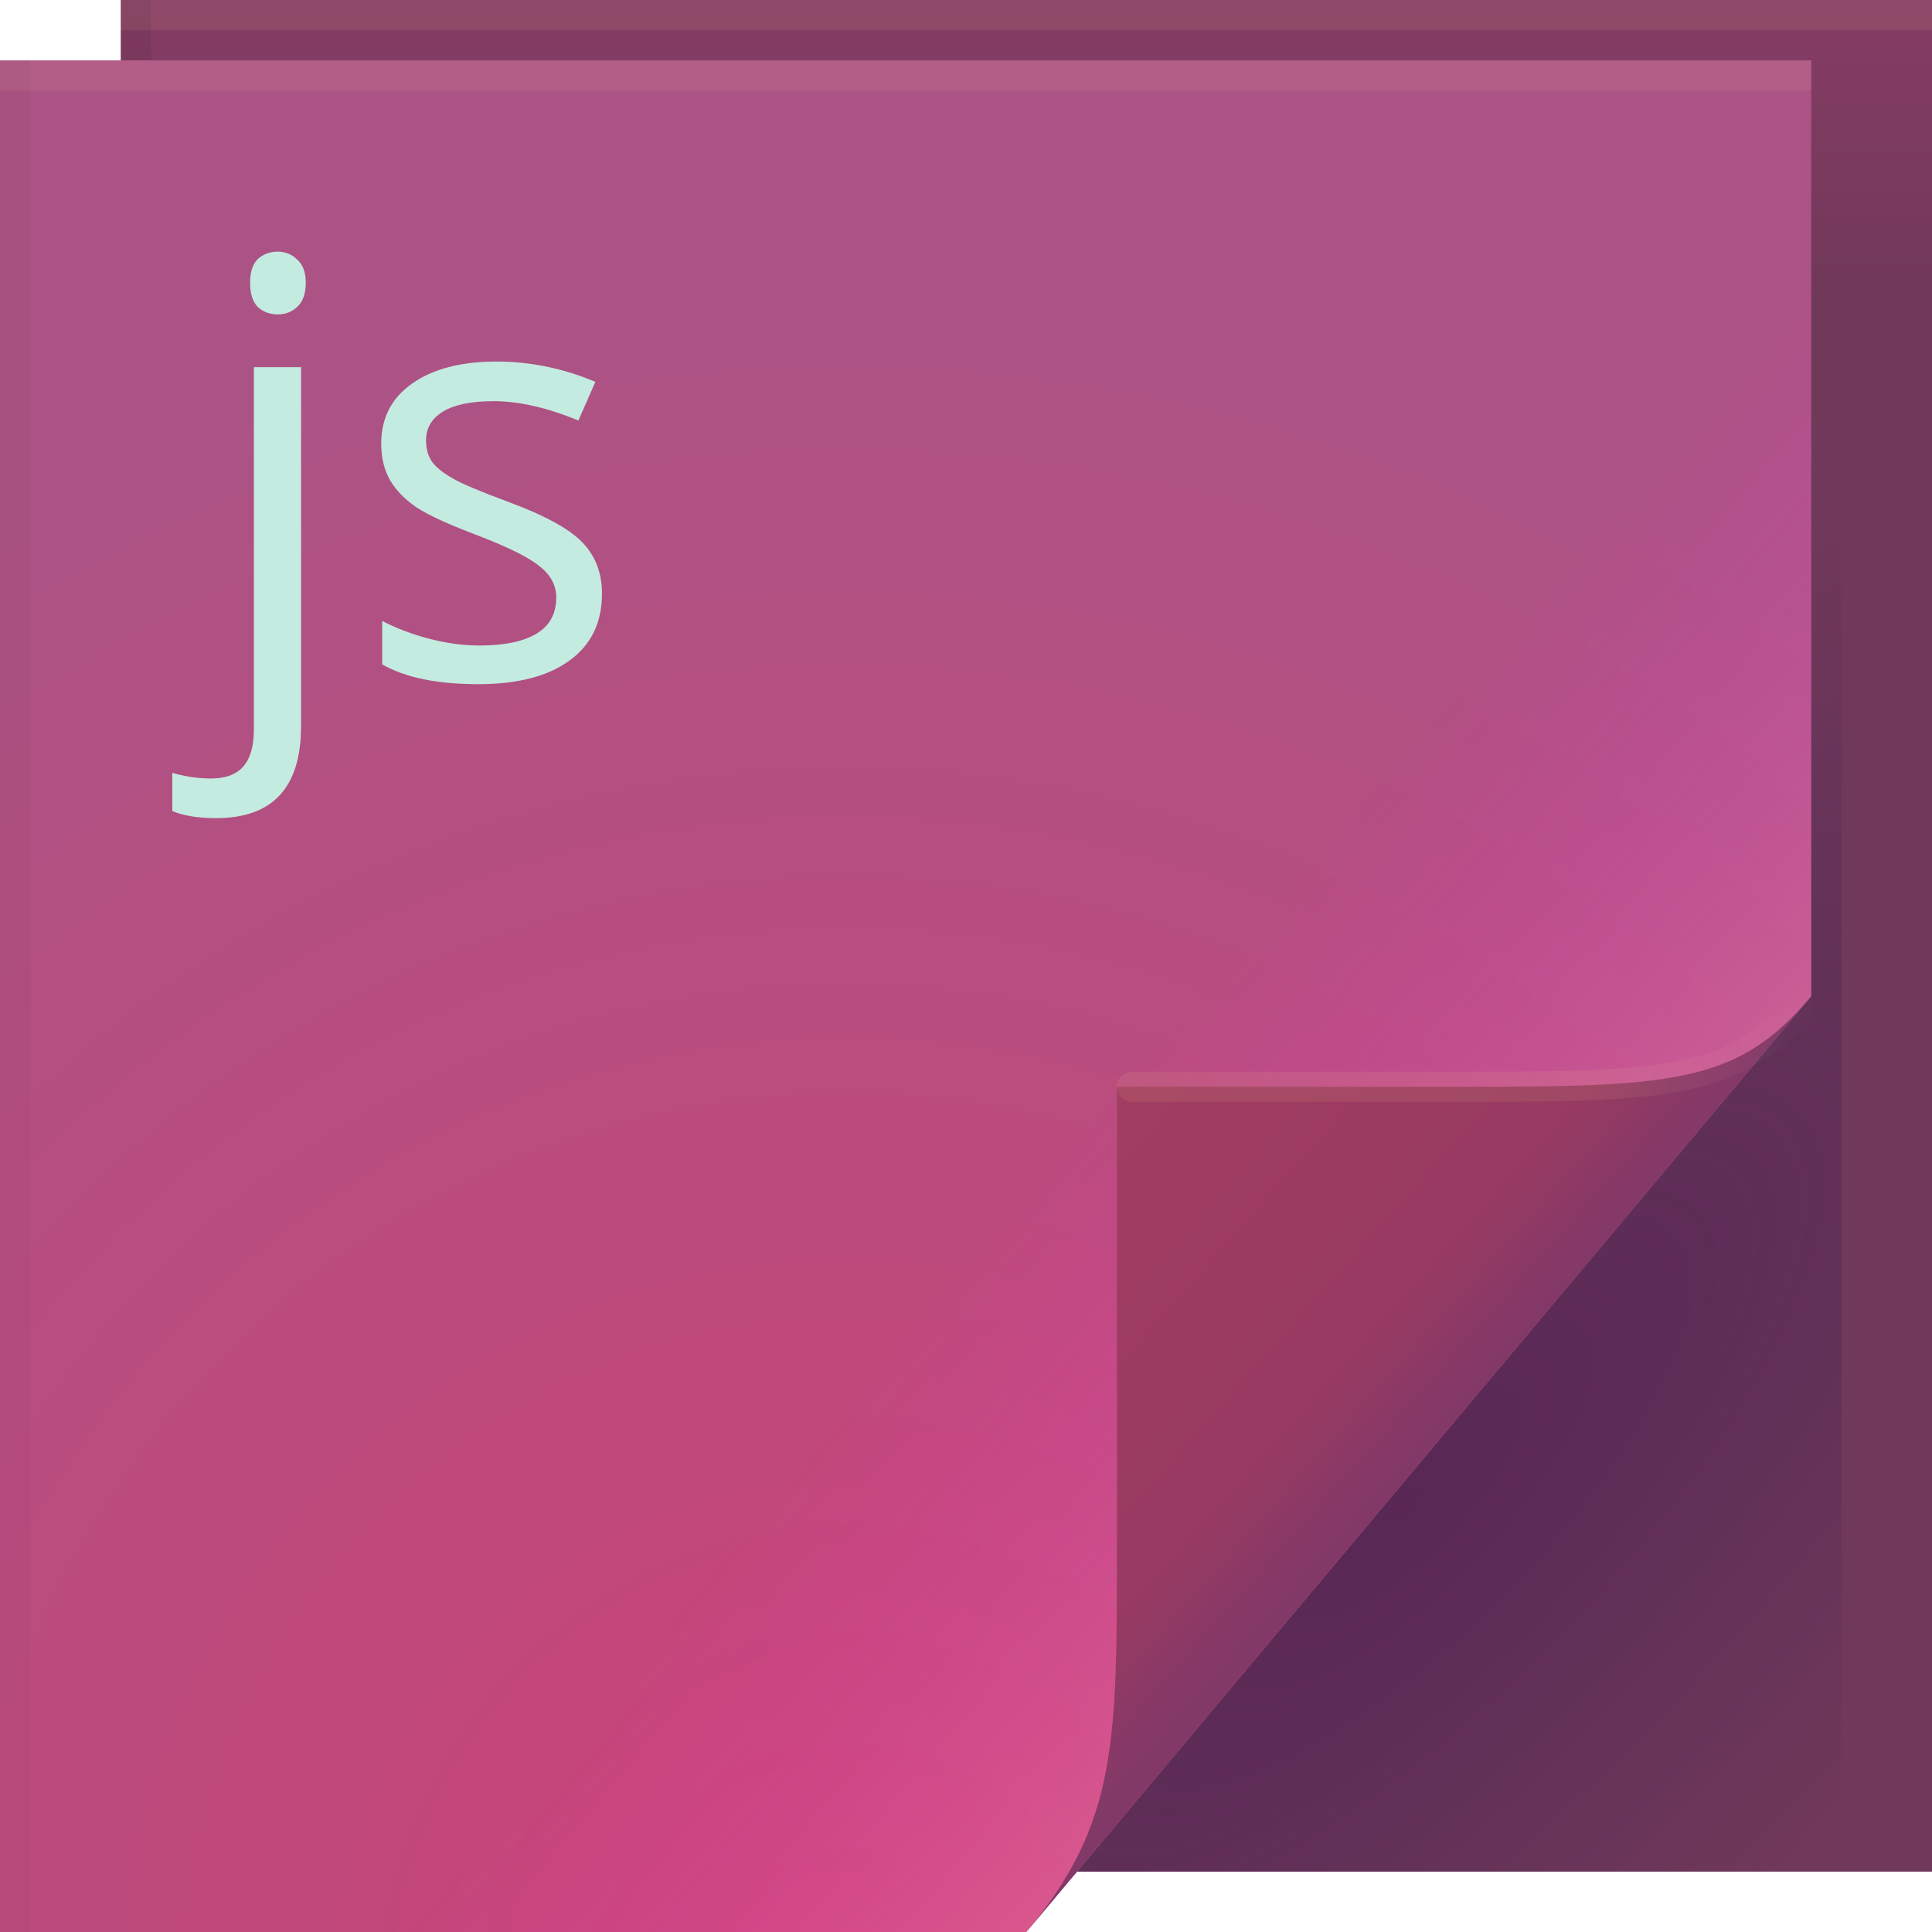
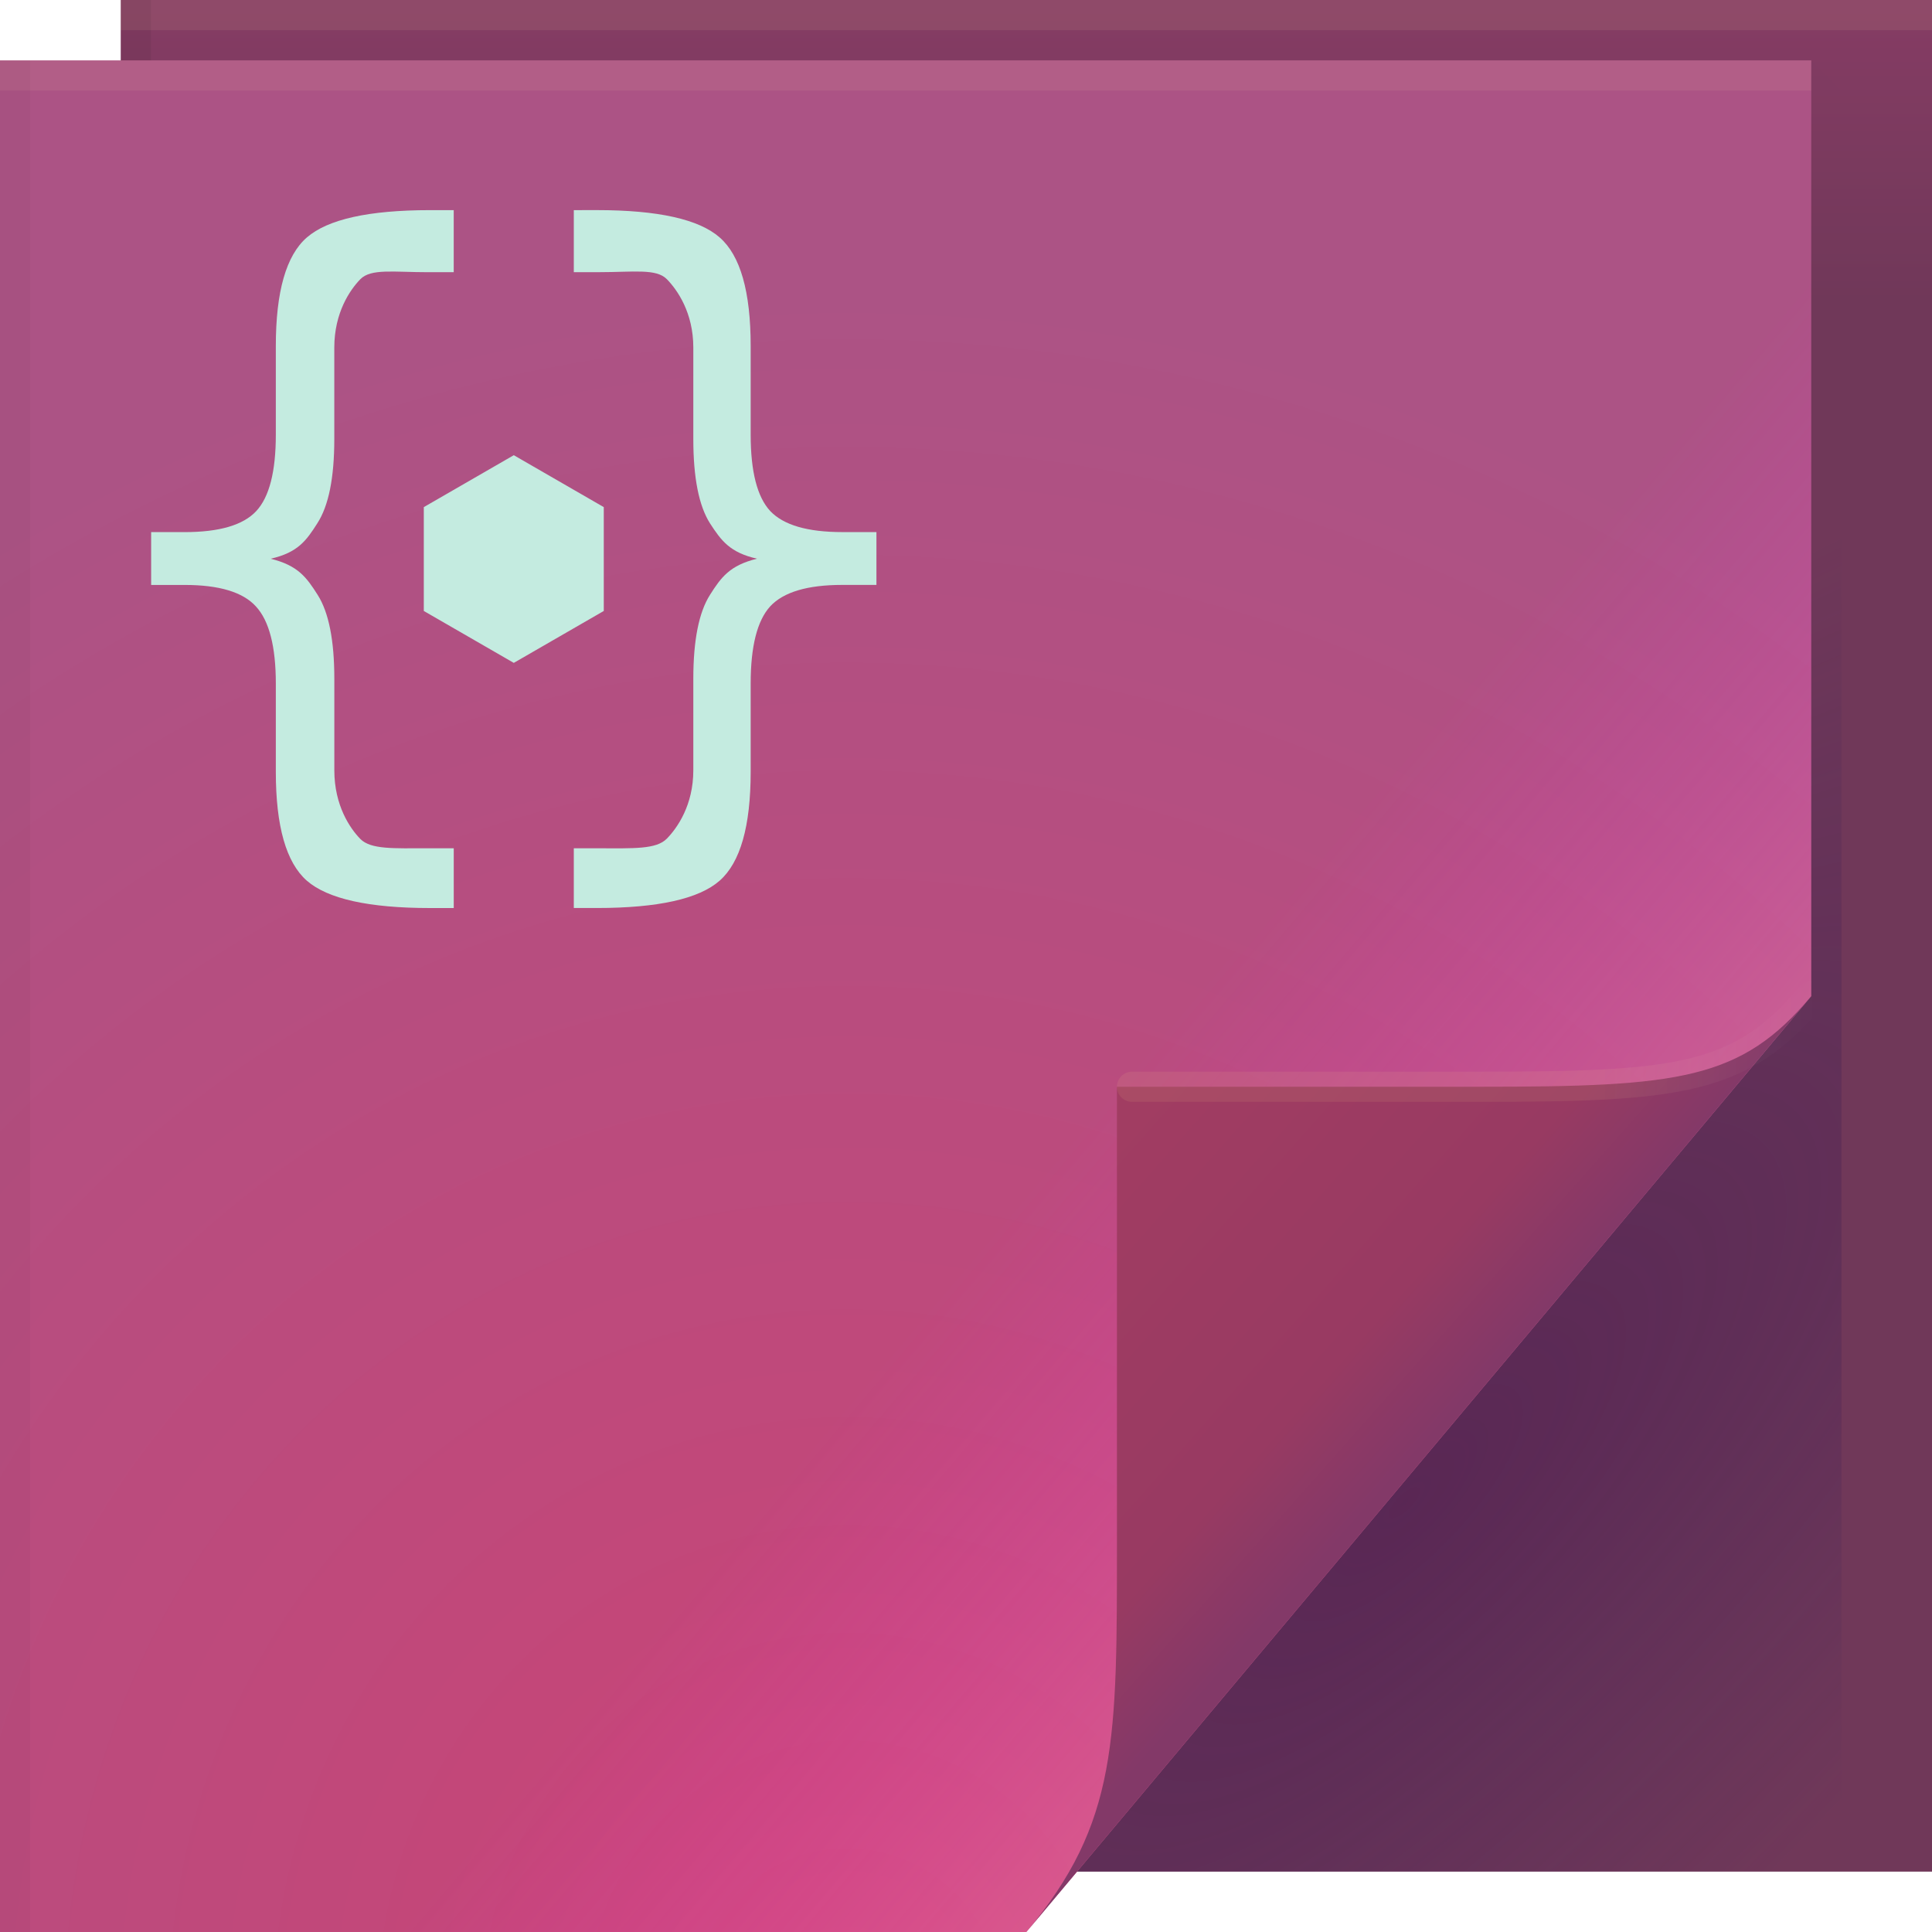
<svg xmlns="http://www.w3.org/2000/svg" width="64" height="64" version="1.1">
  <defs>
    <linearGradient id="linearGradient82616" x1="53.055" x2="60.201" y1="35.97" y2="35.97" gradientUnits="userSpaceOnUse">
      <stop stop-color="#ffe689" stop-opacity=".082" offset="0" />
      <stop stop-color="#ffffff" stop-opacity="0" offset="1" />
    </linearGradient>
    <linearGradient id="linearGradient36847" x1="13.432" x2="1.692" y1="80.721" y2="70.301" gradientTransform="translate(33.88,-33)" gradientUnits="userSpaceOnUse">
      <stop stop-color="#833968" offset="0" />
      <stop stop-color="#983a62" offset=".252" />
      <stop stop-color="#a23d62" offset="1" />
    </linearGradient>
    <linearGradient id="c-5" x1="37" x2="48.96" y1="36" y2="46.16" gradientUnits="userSpaceOnUse">
      <stop stop-color="#ff29f4" stop-opacity="0" offset="0" />
      <stop stop-color="#ff7ebd" stop-opacity=".306" offset="1" />
    </linearGradient>
    <radialGradient id="a-5-9" cx="46.762" cy="39.221" r="14.161" gradientTransform="matrix(.86297 .86297 -2.3655 2.3655 98.927 -83.343)" gradientUnits="userSpaceOnUse">
      <stop stop-color="#330b4c" stop-opacity=".372" offset="0" />
      <stop stop-color="#231b5a" stop-opacity=".004" offset="1" />
    </radialGradient>
    <radialGradient id="radialGradient83837-7" cx="29.618" cy="55.586" r="30" gradientTransform="matrix(1.8427,0,0,1.9042,-26.521,-39.268)" gradientUnits="userSpaceOnUse">
      <stop stop-color="#cb4375" offset="0" />
      <stop stop-color="#ac5385" offset="1" />
    </radialGradient>
    <linearGradient id="linearGradient65720-3" x1="61.017" x2="61.017" y1="10" gradientUnits="userSpaceOnUse">
      <stop stop-color="#703859" offset="0" />
      <stop stop-color="#863c64" offset="1" />
    </linearGradient>
  </defs>
  <path d="m4 0h60v62h-60z" fill="url(#linearGradient65720-3)" />
  <path d="m0 2h60v31l-26 31h-34z" fill="url(#radialGradient83837-7)" />
  <path d="m60 2v31l-24.322 29h25.322v-59z" fill="url(#a-5-9)" />
  <path d="m0 2h60v31l-26 31h-34z" color="#000000" fill="url(#c-5)" />
  <path d="m34 64 26-31c-2.329 2.776-4.361 3-11 3h-12v15c0 6.644 0.044 9.37-3 13z" fill="url(#linearGradient36847)" />
  <path d="m60 33c-2.329 2.776-4.361 3-11 3h-11.5" fill="none" stroke="url(#linearGradient82616)" stroke-linecap="round" stroke-opacity=".995" />
  <g stroke-linecap="round" stroke-linejoin="round">
    <rect y="2" width="60" height="1" fill="#fff4a6" fill-opacity=".071" stop-color="#000000" style="-inkscape-stroke:none;paint-order:stroke fill markers" />
    <rect x="4" width="60" height="1" fill="#fff4a6" fill-opacity=".08" stop-color="#000000" style="-inkscape-stroke:none;paint-order:stroke fill markers" />
    <rect transform="rotate(90)" x="2" y="-1" width="62" height="1" fill="#000000" fill-opacity=".03" stop-color="#000000" style="-inkscape-stroke:none;paint-order:stroke fill markers" />
    <rect transform="rotate(90)" y="-5" width="2" height="1" fill="#000000" fill-opacity=".06" stop-color="#000000" style="-inkscape-stroke:none;paint-order:stroke fill markers" />
  </g>
-   <text x="6.755" y="22.478" fill="#c4ebe0" font-family="'Open Sans'" font-size="19.272px" letter-spacing="0px" stroke-width="1.445" word-spacing="0px" style="line-height:1.25" xml:space="preserve">
-     <tspan x="6.755" y="22.478" fill="#c4ebe0" font-family="'Open Sans'" stroke-width="1.445">js</tspan>
-   </text>
+   <path class="ColorScheme-Text" d="m14.248 6.961c-2.03 0-3.391 0.303-4.084 0.906-0.685 0.595-1.027 1.794-1.027 3.596v2.936c0 1.223-0.216 2.066-0.648 2.531-0.432 0.465-1.223 0.697-2.373 0.697h-1.109v1.75h1.109c1.142 0 1.927 0.236 2.359 0.709 0.44 0.473 0.662 1.325 0.662 2.557v2.924c0 1.802 0.342 3.004 1.027 3.607 0.693 0.603 2.055 0.906 4.086 0.906h0.781v-1.98h-0.855c-1.142 0-1.888 0.044-2.238-0.307-0.343-0.351-0.863-1.109-0.863-2.275v-3.033c0-1.272-0.184-2.198-0.551-2.777-0.367-0.579-0.653-0.979-1.559-1.199 0.897-0.204 1.18-0.595 1.547-1.174 0.375-0.579 0.562-1.509 0.562-2.789v-3.033c0-1.158 0.521-1.913 0.863-2.264 0.351-0.359 1.097-0.232 2.238-0.232h0.855v-2.055zm4.76 0v2.055h0.832c1.15 0 1.899-0.126 2.25 0.232s0.877 1.114 0.877 2.264v3.033c0 1.28 0.184 2.21 0.551 2.789 0.375 0.579 0.662 0.97 1.559 1.174-0.905 0.22-1.192 0.62-1.559 1.199-0.367 0.579-0.551 1.505-0.551 2.777v3.033c0 1.15-0.526 1.905-0.877 2.264s-1.1 0.32-2.25 0.32h-0.832v1.978h0.76c2.03 0 3.387-0.303 4.072-0.906 0.685-0.603 1.027-1.805 1.027-3.607v-2.924c0-1.231 0.216-2.084 0.648-2.557 0.44-0.473 1.235-0.709 2.385-0.709h1.133v-1.75h-1.133c-1.15 0-1.944-0.232-2.385-0.697-0.432-0.465-0.648-1.308-0.648-2.531v-2.936c0-1.802-0.342-3-1.027-3.596-0.685-0.603-2.042-0.906-4.072-0.906zm-1.988 8.118-2.981 1.72v3.44l2.981 1.72 2.981-1.72v-3.44z" color="#090d11" fill="#c4ebe0" stop-color="#000000" stroke-width="1.445" style="-inkscape-stroke:none;font-variation-settings:normal" />
</svg>
